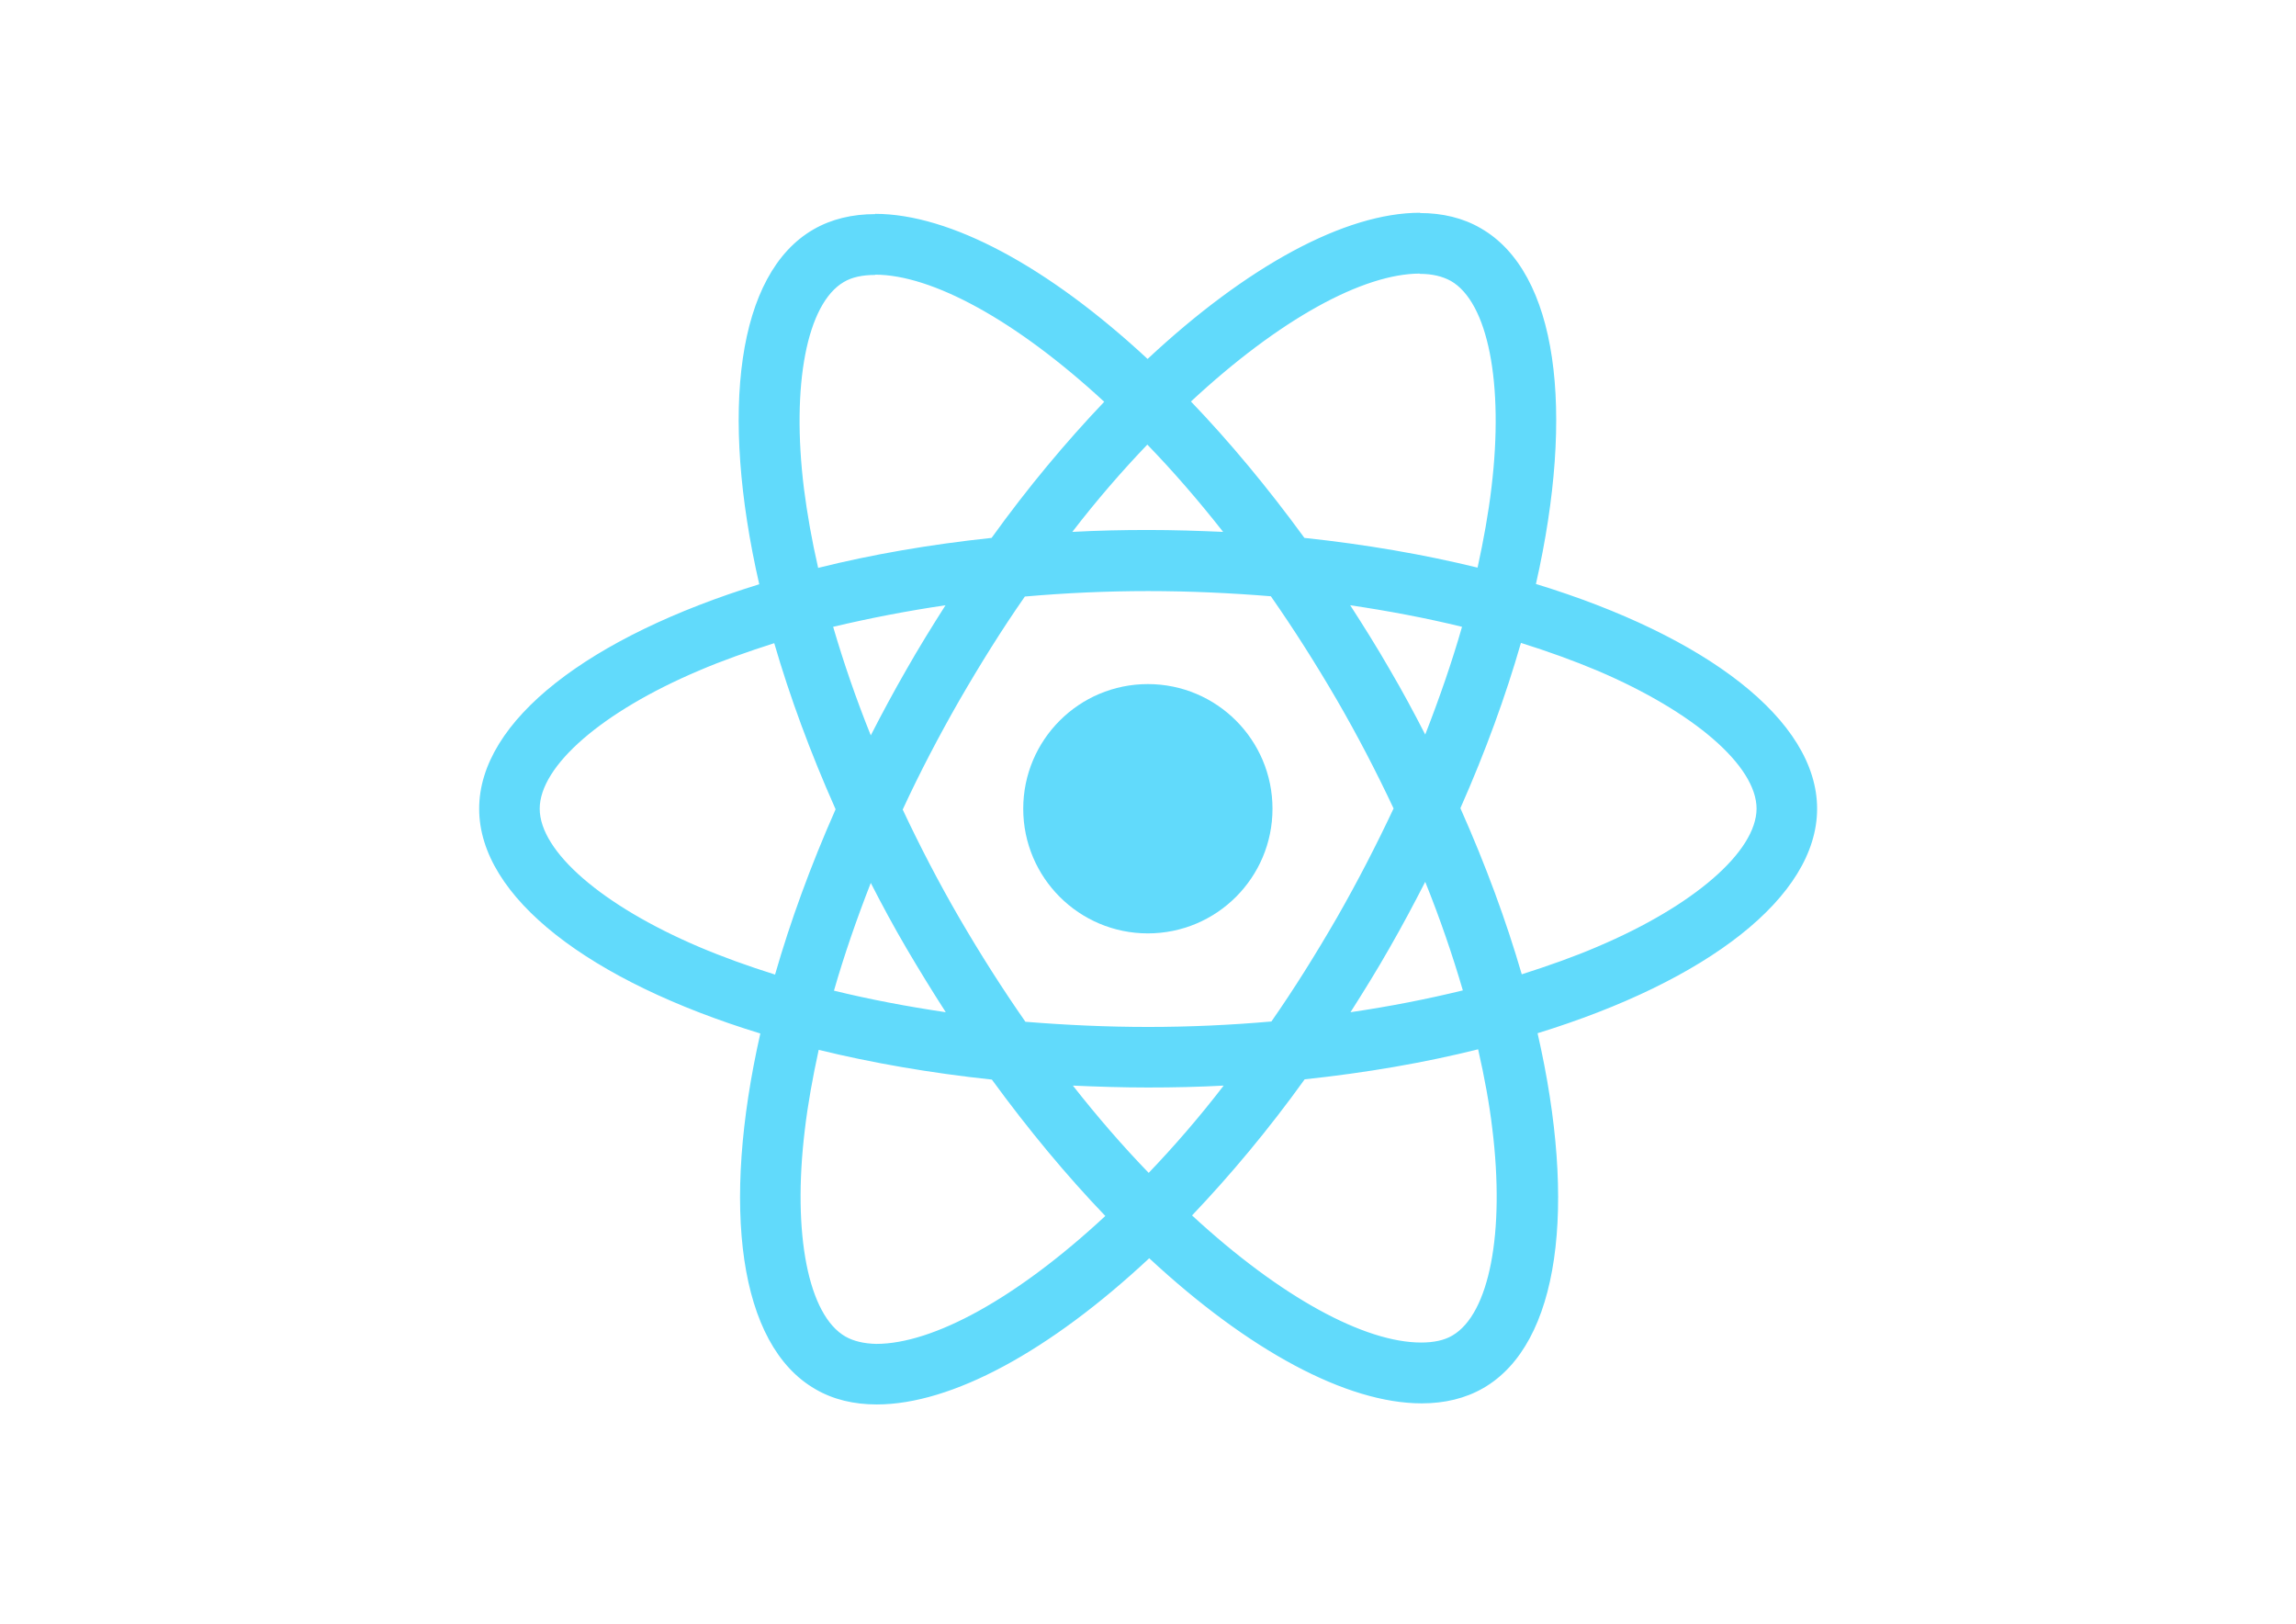
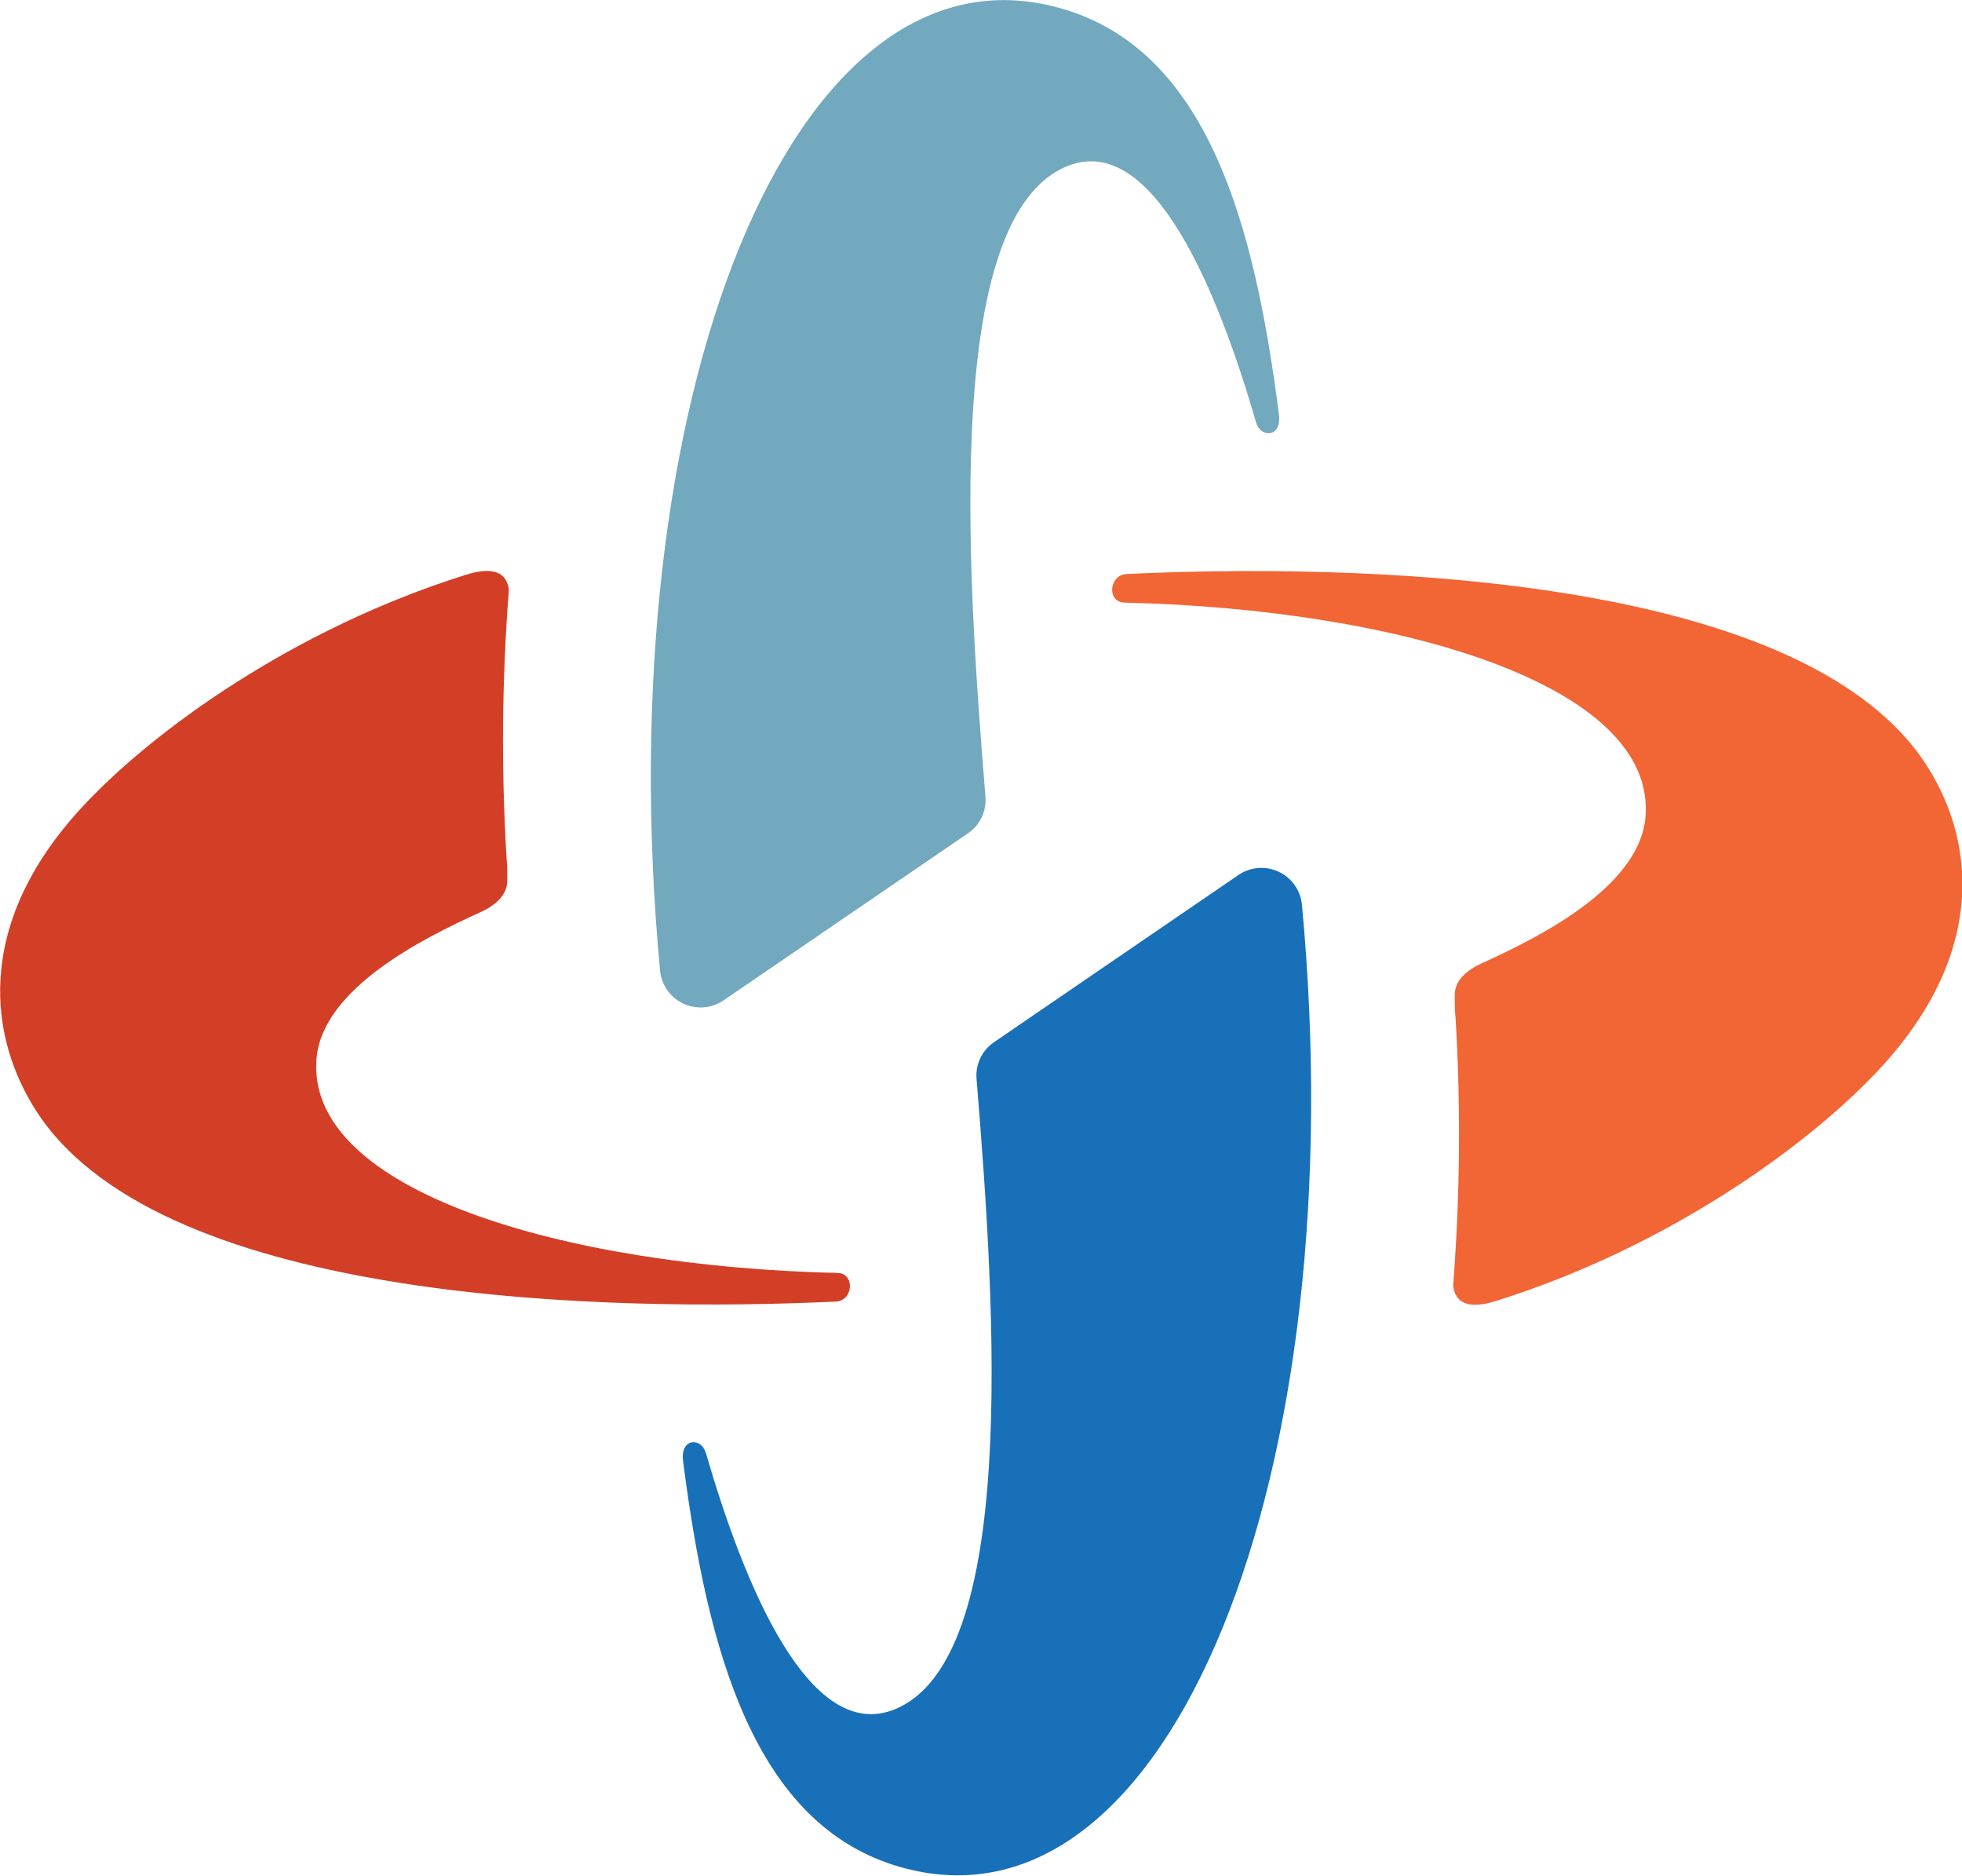
- <svg xmlns="http://www.w3.org/2000/svg" viewBox="0 0 841.9 595.3">
-   <g fill="#61DAFB">
-     <path d="M666.3 296.5c0-32.5-40.7-63.3-103.1-82.4 14.4-63.6 8-114.2-20.2-130.4-6.5-3.8-14.1-5.6-22.4-5.6v22.3c4.6 0 8.3.9 11.4 2.6 13.6 7.8 19.5 37.5 14.9 75.7-1.1 9.4-2.9 19.3-5.1 29.4-19.6-4.8-41-8.5-63.5-10.9-13.5-18.5-27.5-35.3-41.6-50 32.6-30.3 63.2-46.9 84-46.9V78c-27.5 0-63.5 19.6-99.9 53.6-36.4-33.8-72.4-53.2-99.9-53.2v22.3c20.7 0 51.4 16.5 84 46.6-14 14.7-28 31.4-41.3 49.9-22.6 2.4-44 6.1-63.6 11-2.3-10-4-19.7-5.2-29-4.7-38.2 1.1-67.9 14.6-75.8 3-1.8 6.9-2.6 11.5-2.6V78.5c-8.4 0-16 1.8-22.6 5.6-28.1 16.2-34.4 66.7-19.9 130.1-62.2 19.2-102.7 49.9-102.7 82.3 0 32.5 40.7 63.3 103.1 82.4-14.4 63.6-8 114.2 20.2 130.4 6.5 3.8 14.1 5.6 22.5 5.6 27.5 0 63.5-19.6 99.9-53.6 36.4 33.8 72.4 53.2 99.9 53.2 8.4 0 16-1.8 22.6-5.6 28.1-16.2 34.4-66.7 19.9-130.1 62-19.1 102.5-49.9 102.5-82.3zm-130.2-66.7c-3.7 12.9-8.3 26.2-13.5 39.5-4.1-8-8.4-16-13.1-24-4.6-8-9.5-15.8-14.4-23.4 14.2 2.1 27.9 4.7 41 7.9zm-45.8 106.5c-7.8 13.5-15.8 26.3-24.1 38.2-14.9 1.3-30 2-45.2 2-15.1 0-30.2-.7-45-1.9-8.3-11.9-16.4-24.6-24.2-38-7.6-13.1-14.5-26.4-20.8-39.8 6.2-13.4 13.2-26.8 20.7-39.9 7.8-13.5 15.8-26.3 24.1-38.2 14.9-1.3 30-2 45.2-2 15.1 0 30.2.7 45 1.9 8.3 11.9 16.4 24.6 24.2 38 7.6 13.1 14.5 26.4 20.8 39.8-6.3 13.4-13.2 26.8-20.7 39.9zm32.3-13c5.4 13.4 10 26.8 13.8 39.8-13.1 3.2-26.9 5.9-41.2 8 4.9-7.7 9.8-15.6 14.4-23.7 4.6-8 8.9-16.1 13-24.1zM421.2 430c-9.3-9.6-18.6-20.3-27.8-32 9 .4 18.2.7 27.5.7 9.4 0 18.7-.2 27.8-.7-9 11.7-18.3 22.4-27.5 32zm-74.4-58.9c-14.2-2.1-27.9-4.7-41-7.9 3.7-12.9 8.3-26.2 13.5-39.5 4.1 8 8.4 16 13.1 24 4.7 8 9.5 15.8 14.4 23.4zM420.7 163c9.3 9.6 18.6 20.3 27.8 32-9-.4-18.2-.7-27.5-.7-9.4 0-18.7.2-27.8.7 9-11.7 18.3-22.4 27.5-32zm-74 58.9c-4.9 7.7-9.8 15.6-14.4 23.7-4.6 8-8.9 16-13 24-5.4-13.4-10-26.8-13.8-39.8 13.1-3.1 26.9-5.8 41.2-7.9zm-90.5 125.2c-35.4-15.1-58.3-34.9-58.3-50.6 0-15.7 22.9-35.6 58.3-50.6 8.6-3.7 18-7 27.7-10.1 5.7 19.6 13.2 40 22.5 60.9-9.2 20.8-16.6 41.1-22.2 60.6-9.9-3.1-19.3-6.5-28-10.2zM310 490c-13.6-7.8-19.5-37.5-14.9-75.7 1.1-9.4 2.9-19.3 5.1-29.4 19.6 4.8 41 8.5 63.5 10.9 13.5 18.5 27.5 35.3 41.6 50-32.6 30.3-63.2 46.9-84 46.9-4.5-.1-8.3-1-11.3-2.7zm237.2-76.2c4.7 38.2-1.1 67.9-14.6 75.8-3 1.8-6.9 2.6-11.5 2.6-20.7 0-51.4-16.5-84-46.6 14-14.7 28-31.4 41.3-49.9 22.6-2.4 44-6.1 63.6-11 2.3 10.1 4.1 19.8 5.2 29.1zm38.5-66.7c-8.6 3.7-18 7-27.7 10.1-5.7-19.6-13.2-40-22.5-60.9 9.2-20.8 16.6-41.1 22.2-60.6 9.9 3.1 19.3 6.5 28.1 10.2 35.4 15.1 58.3 34.9 58.3 50.6-.1 15.7-23 35.6-58.4 50.6zM320.8 78.4z" />
-     <circle cx="420.9" cy="296.5" r="45.7" />
-     <path d="M520.5 78.1z" />
+ <svg xmlns="http://www.w3.org/2000/svg" viewBox="0 0 161.94 154.78">
+   <defs>
+     <style>.cls-1{fill:#72a9be;}.cls-2{fill:#1870b8;}.cls-3{fill:#d23f26;}.cls-4{fill:#f26534;}</style>
+   </defs>
+   <g id="Layer_2" data-name="Layer 2">
+     <g id="Layer_1-2" data-name="Layer 1">
+       <path class="cls-1" d="M79.89,68.77a3.33,3.33,0,0,0,1.45-3c-1.6-19.48-3.42-48,6.78-52.07,7.06-2.83,12.43,10.38,15.55,21.14.39,1.36,2.14,1.26,1.89-.64-2-15.59-5.84-30.07-18-33.51C65.32-5.65,50.07,33.16,54.48,80.09a3.36,3.36,0,0,0,5.23,2.47Z" />
+       <path class="cls-2" d="M82.05,86a3.33,3.33,0,0,0-1.45,3c1.6,19.48,3.42,48-6.78,52.07-7.06,2.83-12.43-10.38-15.55-21.14-.39-1.36-2.14-1.26-1.89.64,2,15.59,5.84,30.07,17.95,33.51,22.29,6.33,37.54-32.48,33.13-79.41a3.36,3.36,0,0,0-5.23-2.47Z" />
+       <path class="cls-3" d="M69.13,105.05c-22.61-.53-44-6.76-43-17.76.56-5.77,8.83-9.88,13.5-12,1.16-.52,2.25-1.37,2.24-2.64v-.08c0-.62,0-1.21-.06-1.78A160.34,160.34,0,0,1,42,48.7c-.15-1.45-1.29-2-3.6-1.25-14.1,4.43-25.73,12.8-31.61,19.14C-2.19,76.29-1,85.73,3.2,92,13.77,107.65,50.71,108.27,69,107.41,70.43,107.34,70.59,105.08,69.13,105.05Z" />
+       <path class="cls-4" d="M92.81,49.73c22.61.53,44,6.76,43,17.76-.56,5.77-8.83,9.88-13.5,12-1.15.52-2.25,1.37-2.24,2.64v.08c0,.62,0,1.21.07,1.78a161.88,161.88,0,0,1-.2,22.1c.15,1.45,1.29,2,3.6,1.25,14.1-4.43,25.73-12.8,31.61-19.14,9-9.7,7.86-19.14,3.63-25.4C148.17,47.14,111.23,46.51,93,47.37,91.51,47.44,91.35,49.7,92.81,49.73Z" />
+     </g>
  </g>
</svg>
